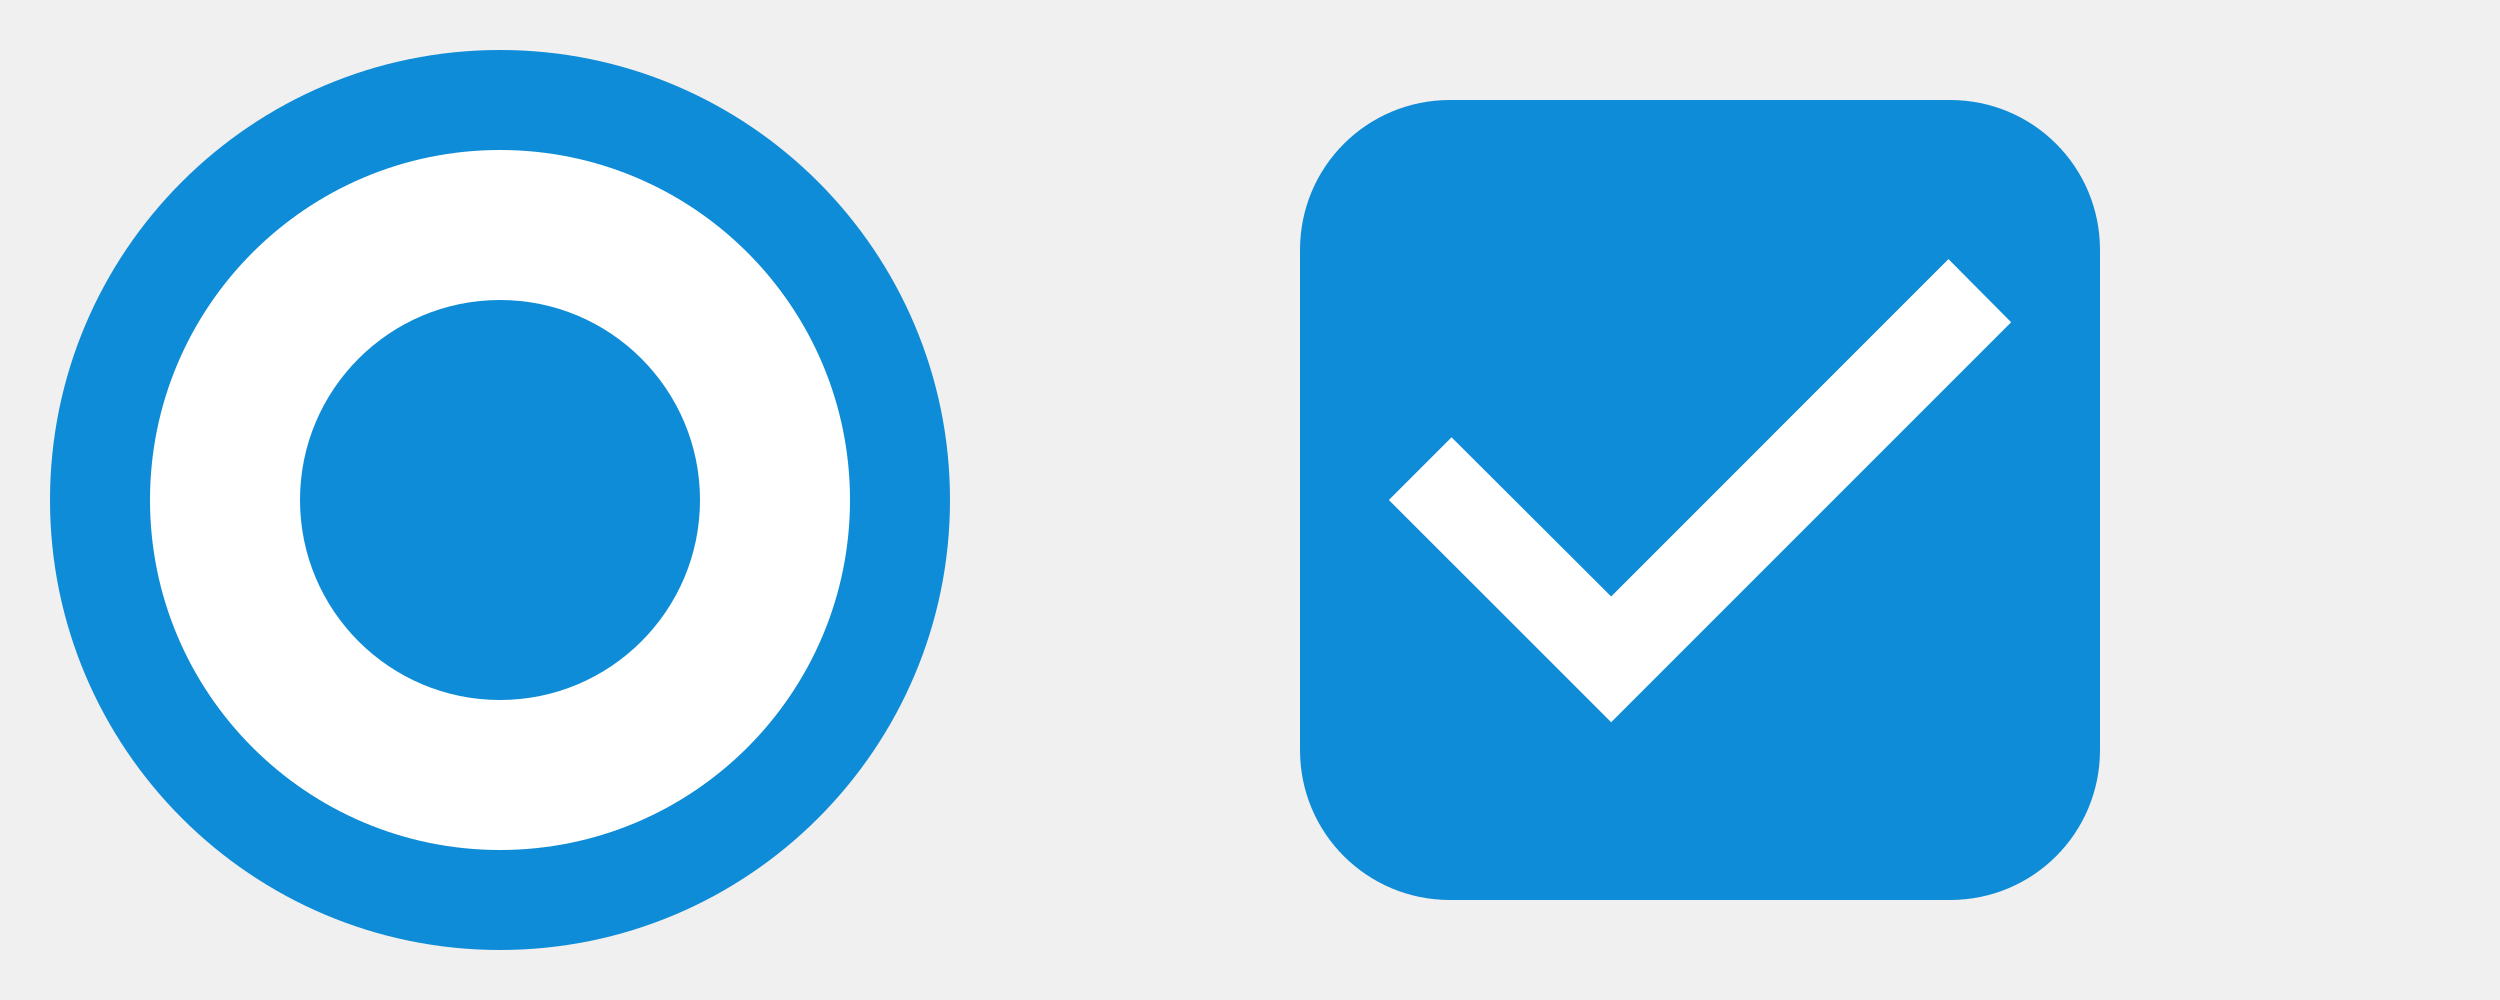
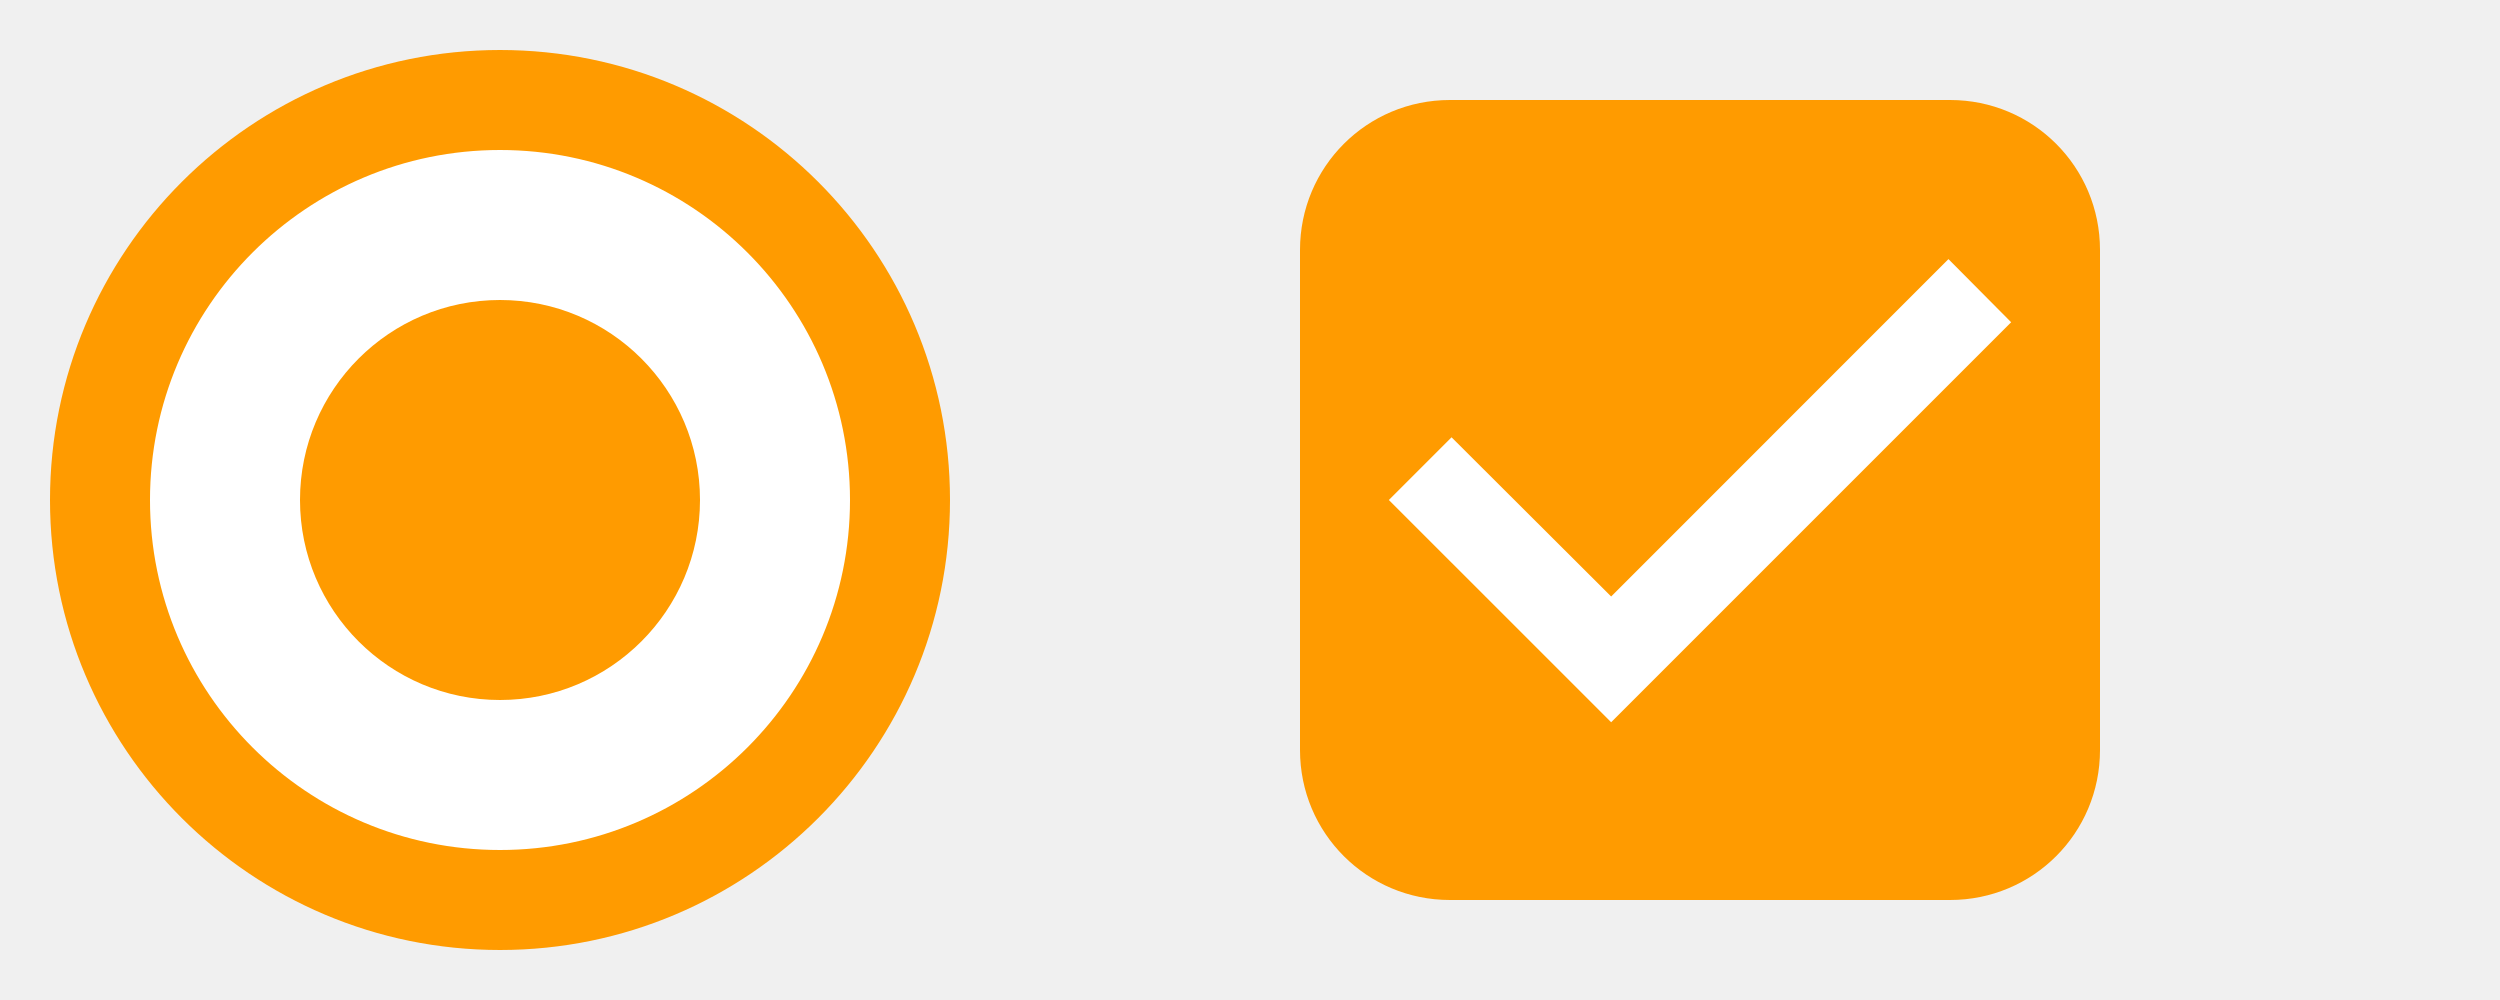
<svg xmlns="http://www.w3.org/2000/svg" width="50" height="20" version="1.1" viewBox="0 0 50 20" id="svg9">
  <defs id="defs3">
    <style id="current-color-scheme" type="text/css">.ColorScheme-Text {
        color:#31363b;
        stop-color:#31363b;
      }
      .ColorScheme-Background {
        color:#eff0f1;
        stop-color:#eff0f1;
      }
      .ColorScheme-Highlight {
        color:#3daee9;
        stop-color:#3daee9;
      }
      .ColorScheme-ViewText {
        color:#31363b;
        stop-color:#31363b;
      }
      .ColorScheme-ViewBackground {
        color:#fcfcfc;
        stop-color:#fcfcfc;
      }
      .ColorScheme-ViewHover {
        color:#93cee9;
        stop-color:#93cee9;
      }
      .ColorScheme-ViewFocus{
        color:#3daee9;
        stop-color:#3daee9;
      }
      .ColorScheme-ButtonText {
        color:#31363b;
        stop-color:#31363b;
      }
      .ColorScheme-ButtonBackground {
        color:#eff0f1;
        stop-color:#eff0f1;
      }
      .ColorScheme-ButtonHover {
        color:#93cee9;
        stop-color:#93cee9;
      }
      .ColorScheme-ButtonFocus{
        color:#3daee9;
        stop-color:#3daee9;
      }</style>
  </defs>
  <g id="checkbox">
    <path id="123" d="M 41,1 H 27 c -1.11,0 -2,0.9 -2,2 v 14 c 0,1.1 0.89,2 2,2 h 14 c 1.11,0 2,-0.9 2,-2 V 3 C 43,1.9 42.11,1 41,1 Z M 32,15 27,10 28.41,8.59 32,12.17 39.59,4.58 41,6 Z" style="fill:none" />
    <path id="path820" d="M 29.625,3 C 28.171,3 27,4.171 27,5.625 v 8.75 C 27,15.829 28.171,17 29.625,17 h 8.75 C 39.829,17 41,15.829 41,14.375 V 5.625 C 41,4.171 39.829,3 38.375,3 Z" style="fill:#ffffff;stroke-width:0.778" />
-     <path style="fill:#0f8cd7;stroke-width:0.889;fill-opacity:1" d="M 29 2 C 27.338 2 26 3.338 26 5 L 26 15 C 26 16.662 27.338 18 29 18 L 39 18 C 40.662 18 42 16.662 42 15 L 42 5 C 42 3.338 40.662 2 39 2 L 29 2 z M 38.969 5.182 L 40.223 6.445 L 32.223 14.445 L 27.777 10 L 29.031 8.746 L 32.223 11.93 L 38.969 5.182 z " id="path824" />
+     <path style="fill:#ff9b00;stroke-width:0.889;fill-opacity:1" d="M 29 2 C 27.338 2 26 3.338 26 5 L 26 15 C 26 16.662 27.338 18 29 18 L 39 18 C 40.662 18 42 16.662 42 15 L 42 5 C 42 3.338 40.662 2 39 2 L 29 2 z M 38.969 5.182 L 40.223 6.445 L 32.223 14.445 L 27.777 10 L 29.031 8.746 L 32.223 11.93 L 38.969 5.182 z " id="path824" />
  </g>
  <g id="radiobutton">
    <path id="222" d="m 10,5 c -2.76,0 -5,2.24 -5,5 0,2.76 2.24,5 5,5 2.76,0 5,-2.24 5,-5 C 15,7.24 12.76,5 10,5 Z M 10,0 C 4.48,0 0,4.48 0,10 0,15.52 4.48,20 10,20 15.52,20 20,15.52 20,10 20,4.48 15.52,0 10,0 Z m 0,18 C 5.58,18 2,14.42 2,10 2,5.58 5.58,2 10,2 c 4.42,0 8,3.58 8,8 0,4.42 -3.58,8 -8,8 z" style="fill:none" />
    <path id="path822" d="m 10,2 c -4.416,0 -8,3.584 -8,8 0,4.416 3.584,8 8,8 4.416,0 8,-3.584 8,-8 0,-4.416 -3.584,-8 -8,-8 z" style="fill:#ffffff;stroke-width:0.8" />
-     <path style="fill:#0f8cd7;stroke-width:0.9;fill-opacity:1" d="M 10 1 C 5.032 1 1 5.032 1 10 C 1 14.968 5.032 19 10 19 C 14.968 19 19 14.968 19 10 C 19 5.032 14.968 1 10 1 z M 10 3 C 13.864 3 17 6.136 17 10 C 17 13.864 13.864 17 10 17 C 6.136 17 3 13.864 3 10 C 3 6.136 6.136 3 10 3 z " id="path833" />
-     <path id="path843" d="m 10,6 c -2.208,0 -4,1.792 -4,4 0,2.208 1.792,4 4,4 2.208,0 4,-1.792 4,-4 0,-2.208 -1.792,-4 -4,-4 z" style="fill:#0f8cd7;stroke-width:0.4;fill-opacity:1" />
+     <path style="fill:#ff9b00;stroke-width:0.9;fill-opacity:1" d="M 10 1 C 5.032 1 1 5.032 1 10 C 1 14.968 5.032 19 10 19 C 14.968 19 19 14.968 19 10 C 19 5.032 14.968 1 10 1 z M 10 3 C 13.864 3 17 6.136 17 10 C 17 13.864 13.864 17 10 17 C 6.136 17 3 13.864 3 10 C 3 6.136 6.136 3 10 3 z " id="path833" />
+     <path id="path843" d="m 10,6 c -2.208,0 -4,1.792 -4,4 0,2.208 1.792,4 4,4 2.208,0 4,-1.792 4,-4 0,-2.208 -1.792,-4 -4,-4 z" style="fill:#ff9b00;stroke-width:0.4;fill-opacity:1" />
  </g>
</svg>
